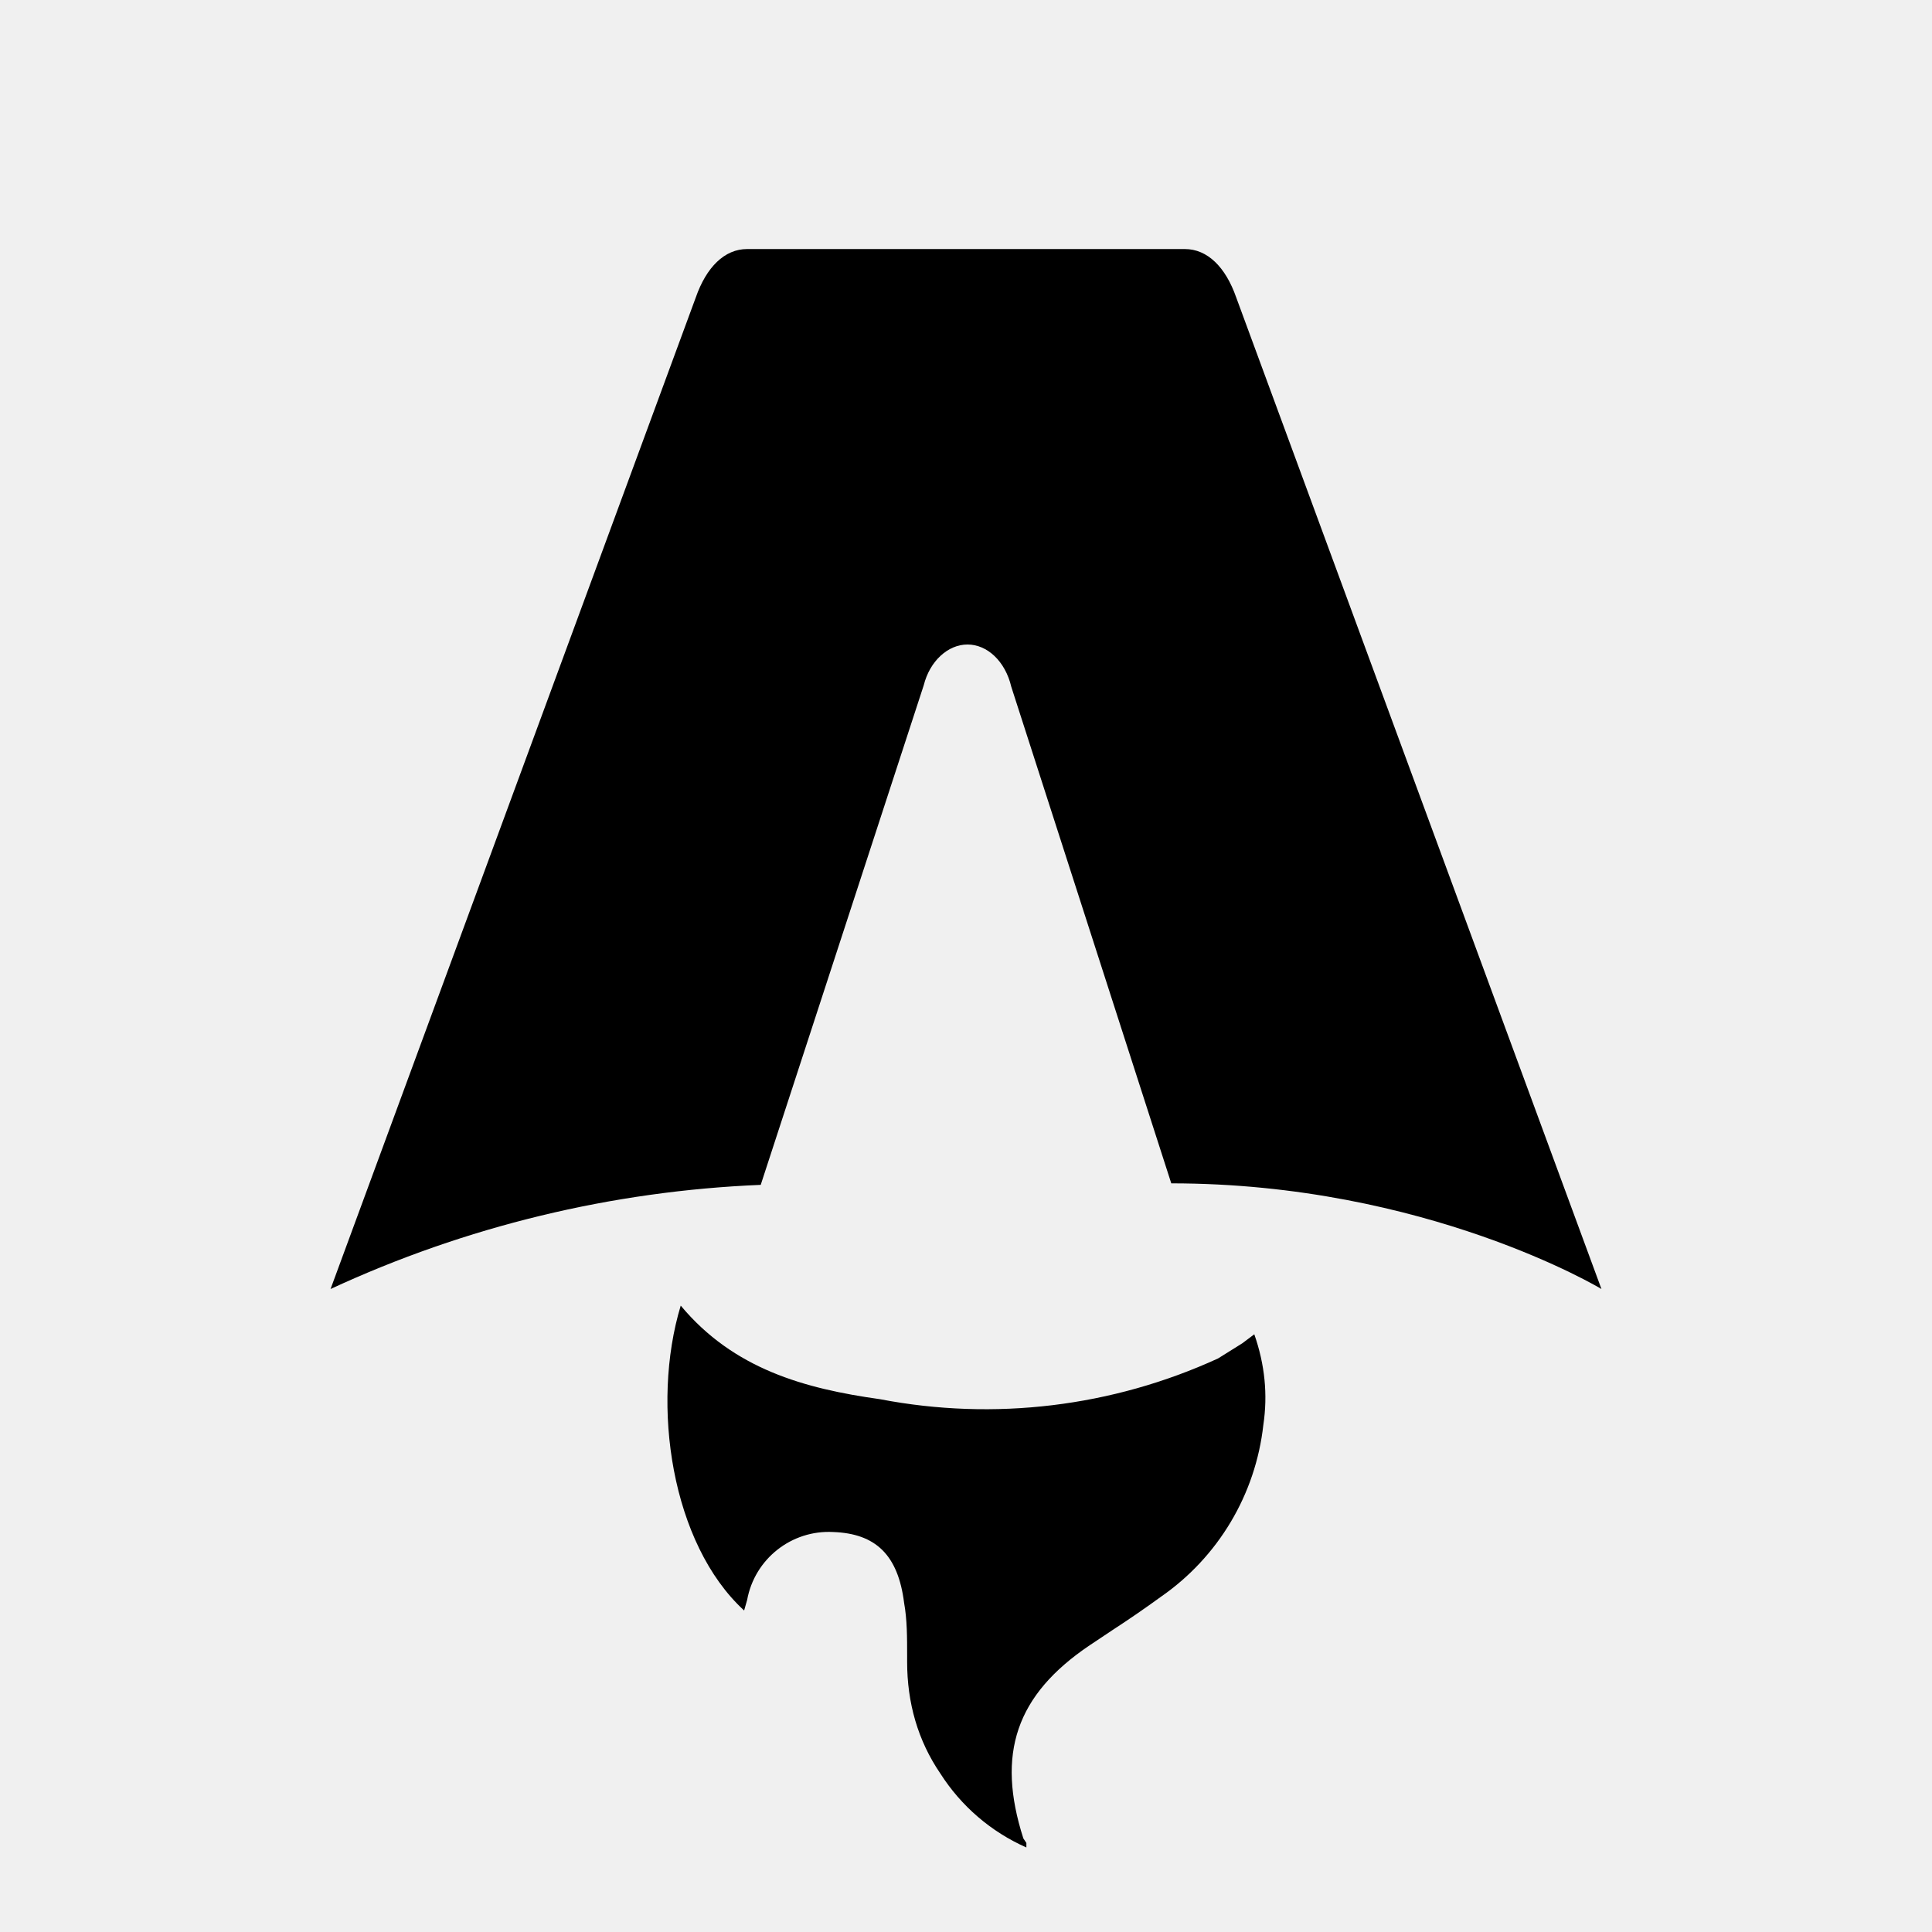
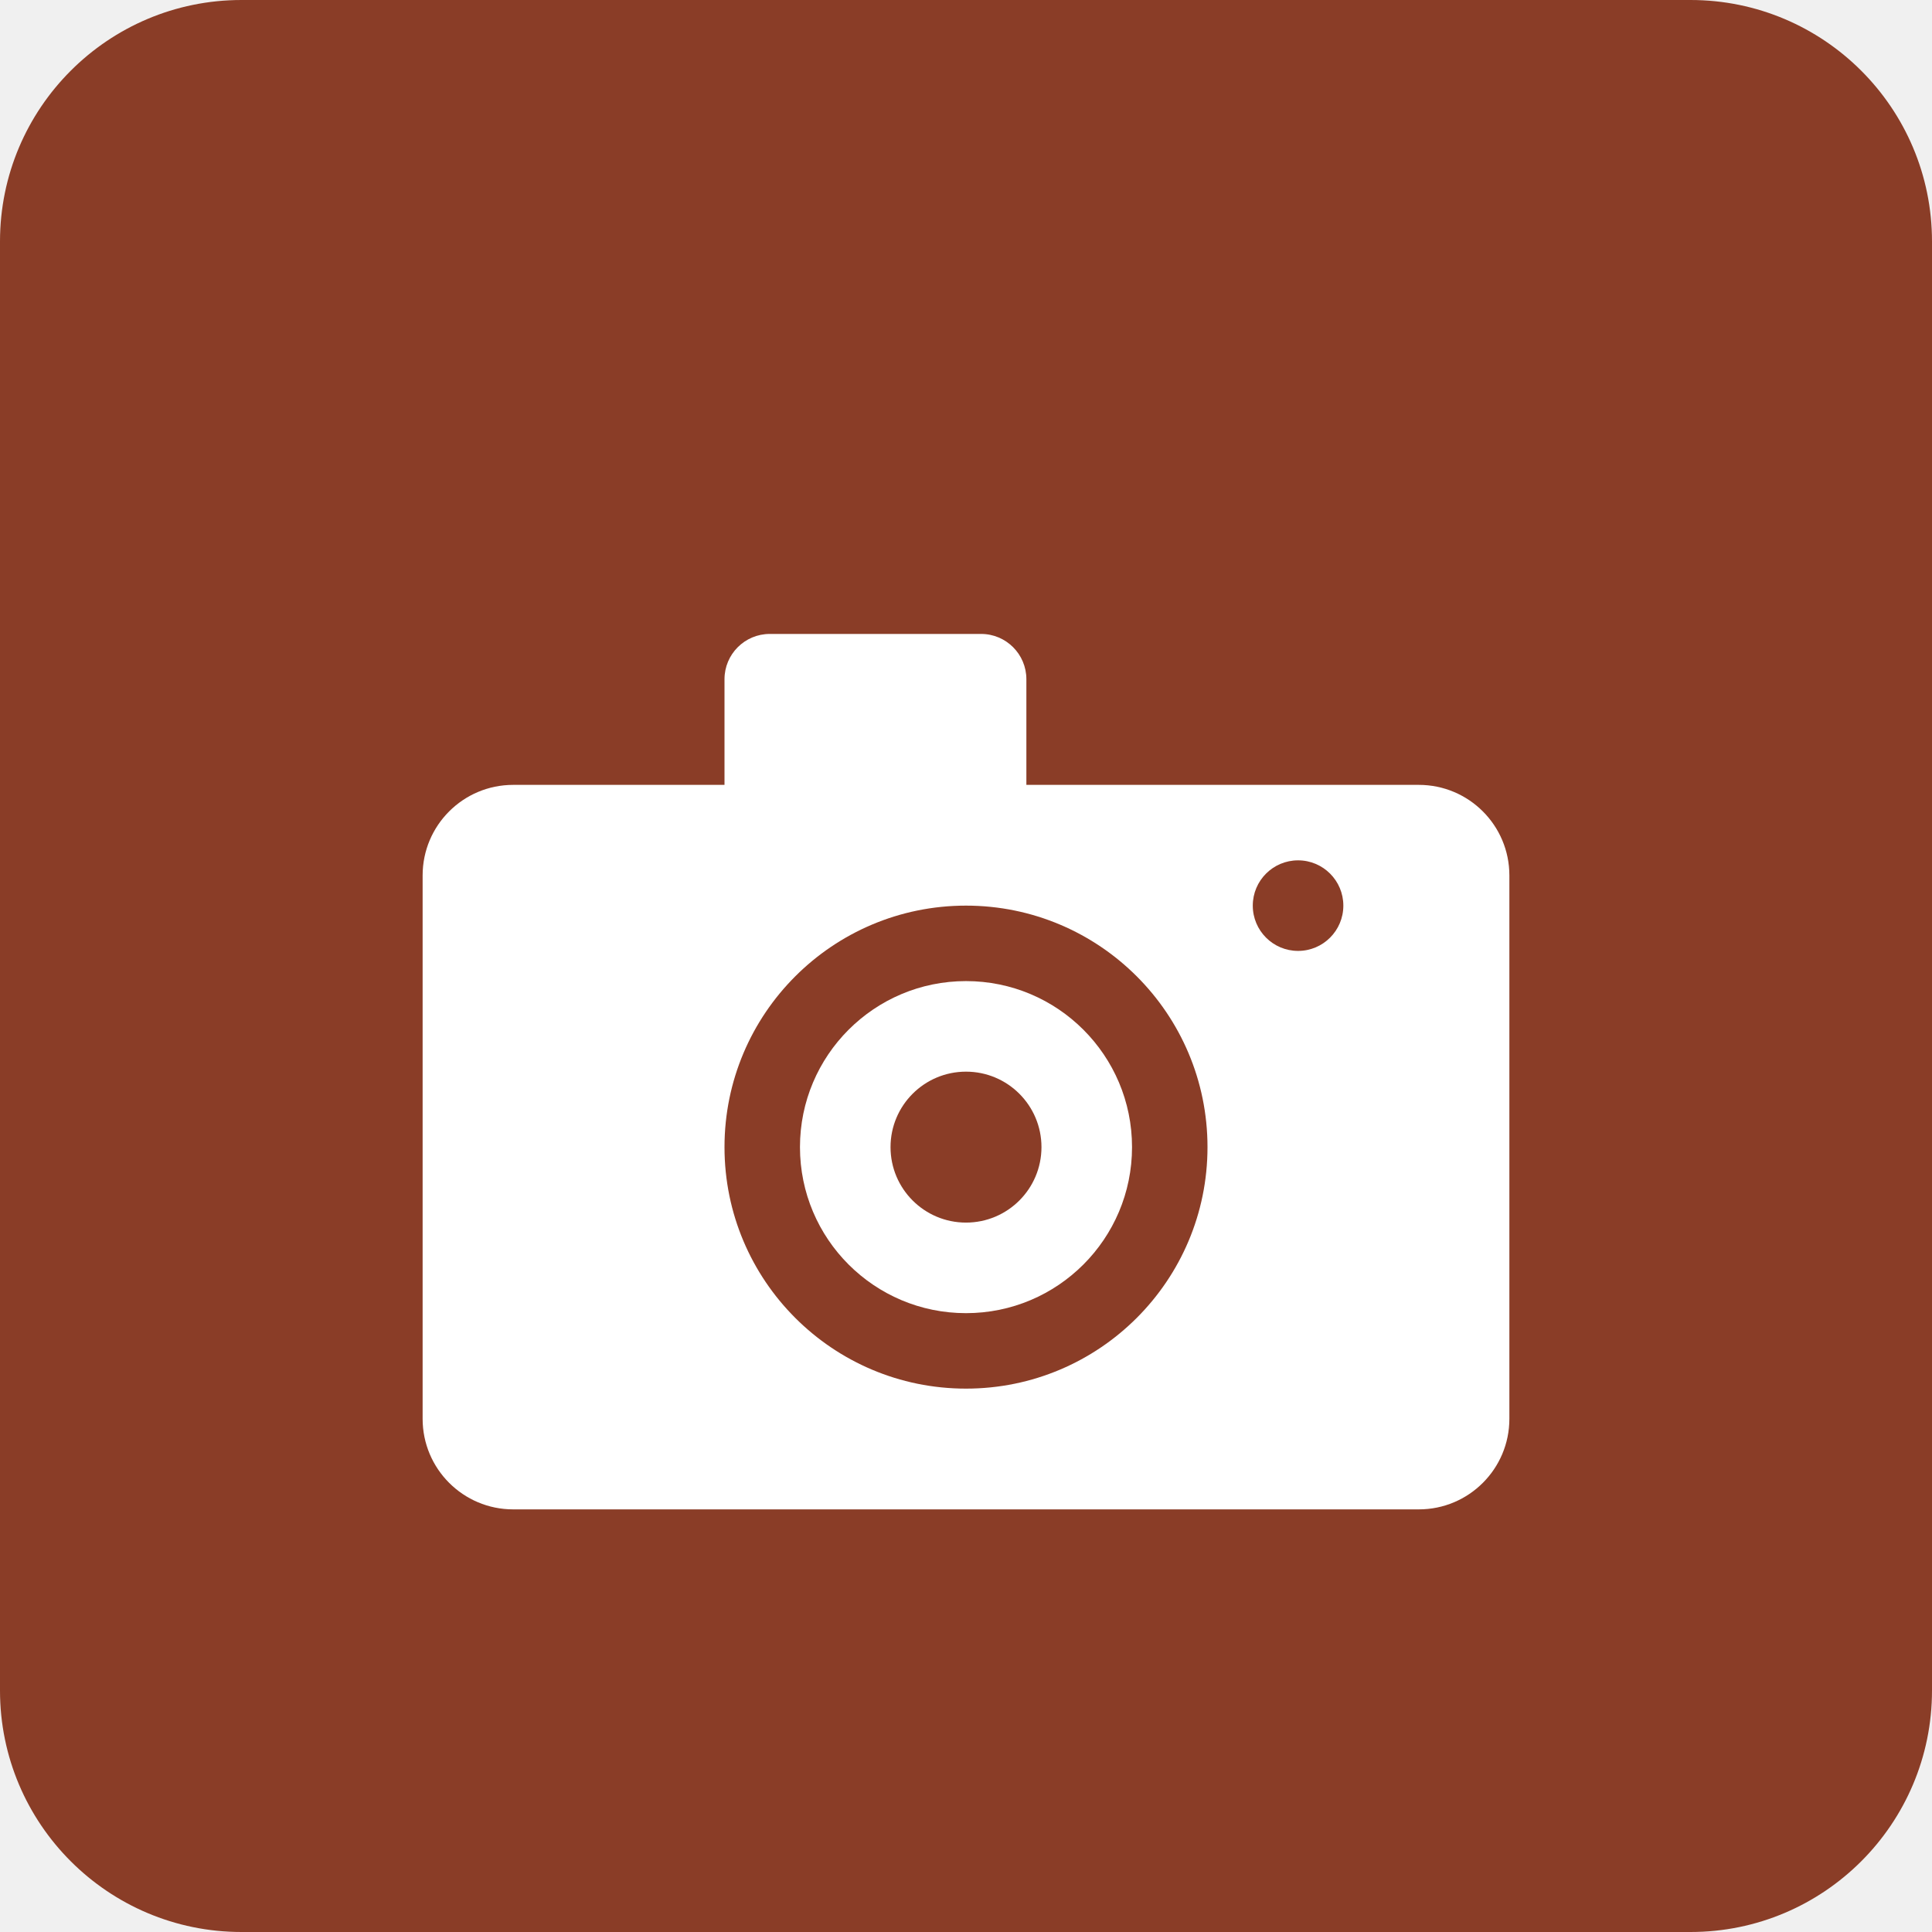
- <svg xmlns="http://www.w3.org/2000/svg" fill="none" viewBox="0 0 128 128">
-   <path d="M50.4 78.5a75.1 75.1 0 0 0-28.5 6.9l24.2-65.7c.7-2 1.9-3.2 3.4-3.2h29c1.5 0 2.7 1.2 3.4 3.2l24.2 65.7s-11.6-7-28.5-7L67 45.5c-.4-1.7-1.6-2.8-2.9-2.8-1.3 0-2.5 1.1-2.9 2.7L50.4 78.5Zm-1.1 28.2Zm-4.2-20.2c-2 6.6-.6 15.8 4.2 20.2a17.5 17.5 0 0 1 .2-.7 5.5 5.5 0 0 1 5.7-4.5c2.8.1 4.3 1.5 4.7 4.7.2 1.1.2 2.3.2 3.5v.4c0 2.7.7 5.2 2.2 7.4a13 13 0 0 0 5.7 4.9v-.3l-.2-.3c-1.8-5.6-.5-9.5 4.4-12.8l1.5-1a73 73 0 0 0 3.2-2.2 16 16 0 0 0 6.8-11.4c.3-2 .1-4-.6-6l-.8.6-1.6 1a37 37 0 0 1-22.4 2.7c-5-.7-9.7-2-13.2-6.2Z" />
-   <style>
-         path { fill: #000; }
-         @media (prefers-color-scheme: dark) {
-             path { fill: #FFF; }
-         }
-     </style>
+ <svg xmlns="http://www.w3.org/2000/svg" viewBox="0 0 128 128">
+   <rect width="128" height="128" rx="16" fill="#8a3d27" />
+   <g transform="translate(24, 32)" fill="white">
+     <rect x="4" y="20" width="72" height="48" rx="6" />
+     <rect x="24" y="10" width="20" height="14" rx="3" />
+     <circle cx="40" cy="44" r="16" fill="#8a3d27" />
+     <circle cx="40" cy="44" r="11" fill="white" />
+     <circle cx="40" cy="44" r="5" fill="#8a3d27" />
+     <circle cx="62" cy="28" r="3" fill="#8a3d27" />
+   </g>
</svg>
